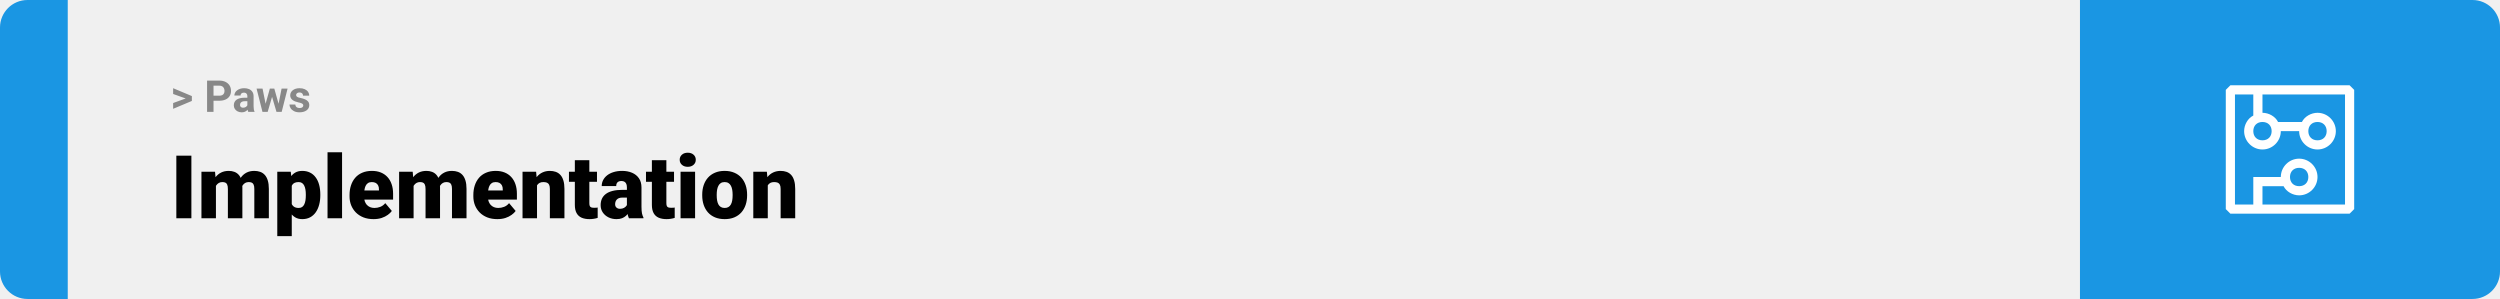
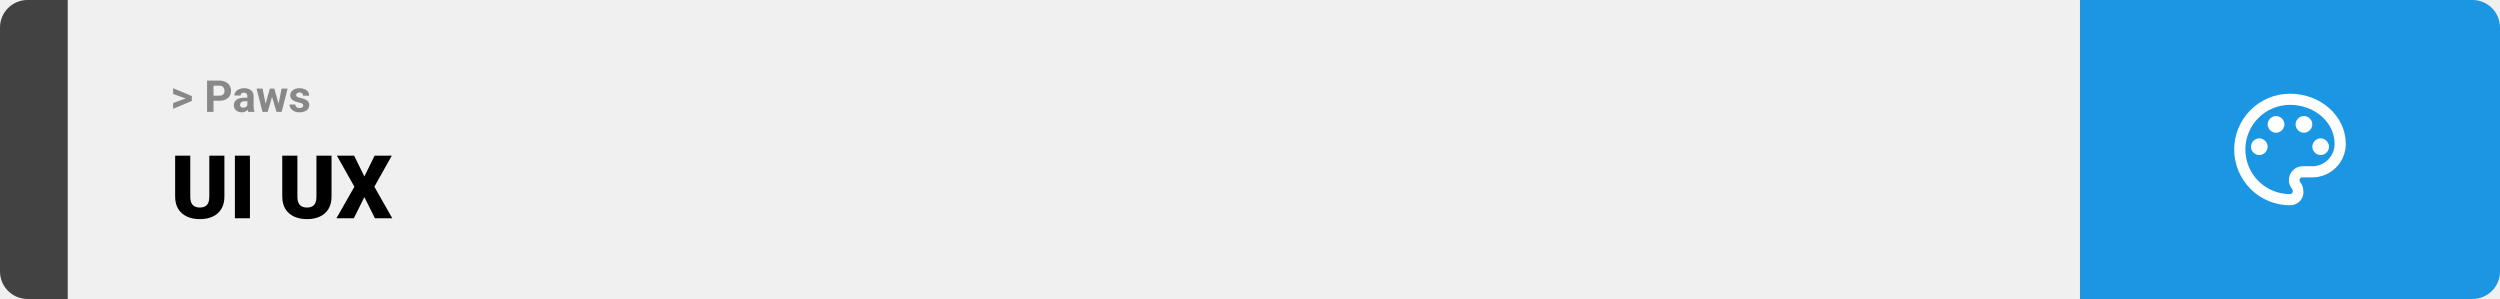
<svg xmlns="http://www.w3.org/2000/svg" width="1363" height="163" viewBox="0 0 1363 163" fill="none">
-   <path d="M0 15C0 6.716 6.716 0 15 0H37V163H15C6.716 163 0 156.284 0 148V15Z" fill="#1A96E3" />
+   <path d="M0 15C0 6.716 6.716 0 15 0H37V163H15C6.716 163 0 156.284 0 148V15Z" fill="#424242" />
  <rect width="1097" height="163" transform="translate(37)" fill="#F0F0F0" />
  <path d="M101.906 53.922L94.394 51.238V48.086L104.602 52.375V54.637L101.906 53.922ZM94.394 56.172L101.918 53.43L104.602 52.785V55.035L94.394 59.324V56.172ZM119.543 54.918H115.195V52.176H119.543C120.215 52.176 120.762 52.066 121.184 51.848C121.605 51.621 121.914 51.309 122.109 50.91C122.305 50.512 122.402 50.062 122.402 49.562C122.402 49.055 122.305 48.582 122.109 48.145C121.914 47.707 121.605 47.355 121.184 47.09C120.762 46.824 120.215 46.691 119.543 46.691H116.414V61H112.898V43.938H119.543C120.879 43.938 122.023 44.18 122.977 44.664C123.938 45.141 124.672 45.801 125.18 46.645C125.688 47.488 125.941 48.453 125.941 49.539C125.941 50.641 125.688 51.594 125.18 52.398C124.672 53.203 123.938 53.824 122.977 54.262C122.023 54.699 120.879 54.918 119.543 54.918ZM134.859 58.141V52.492C134.859 52.086 134.793 51.738 134.66 51.449C134.527 51.152 134.32 50.922 134.039 50.758C133.766 50.594 133.41 50.512 132.973 50.512C132.598 50.512 132.273 50.578 132 50.711C131.727 50.836 131.516 51.02 131.367 51.262C131.219 51.496 131.145 51.773 131.145 52.094H127.77C127.77 51.555 127.895 51.043 128.145 50.559C128.395 50.074 128.758 49.648 129.234 49.281C129.711 48.906 130.277 48.613 130.934 48.402C131.598 48.191 132.34 48.086 133.16 48.086C134.145 48.086 135.02 48.25 135.785 48.578C136.551 48.906 137.152 49.398 137.59 50.055C138.035 50.711 138.258 51.531 138.258 52.516V57.941C138.258 58.637 138.301 59.207 138.387 59.652C138.473 60.09 138.598 60.473 138.762 60.801V61H135.352C135.188 60.656 135.062 60.227 134.977 59.711C134.898 59.188 134.859 58.664 134.859 58.141ZM135.305 53.277L135.328 55.188H133.441C132.996 55.188 132.609 55.238 132.281 55.34C131.953 55.441 131.684 55.586 131.473 55.773C131.262 55.953 131.105 56.164 131.004 56.406C130.91 56.648 130.863 56.914 130.863 57.203C130.863 57.492 130.93 57.754 131.062 57.988C131.195 58.215 131.387 58.395 131.637 58.527C131.887 58.652 132.18 58.715 132.516 58.715C133.023 58.715 133.465 58.613 133.84 58.41C134.215 58.207 134.504 57.957 134.707 57.66C134.918 57.363 135.027 57.082 135.035 56.816L135.926 58.246C135.801 58.566 135.629 58.898 135.41 59.242C135.199 59.586 134.93 59.91 134.602 60.215C134.273 60.512 133.879 60.758 133.418 60.953C132.957 61.141 132.41 61.234 131.777 61.234C130.973 61.234 130.242 61.074 129.586 60.754C128.938 60.426 128.422 59.977 128.039 59.406C127.664 58.828 127.477 58.172 127.477 57.438C127.477 56.773 127.602 56.184 127.852 55.668C128.102 55.152 128.469 54.719 128.953 54.367C129.445 54.008 130.059 53.738 130.793 53.559C131.527 53.371 132.379 53.277 133.348 53.277H135.305ZM144.48 57.719L147.117 48.32H149.262L148.57 52.012L145.934 61H144.141L144.48 57.719ZM143.145 48.32L145.031 57.707L145.207 61H143.098L139.887 48.32H143.145ZM151.676 57.555L153.516 48.32H156.785L153.574 61H151.477L151.676 57.555ZM149.555 48.32L152.18 57.648L152.543 61H150.738L148.102 52.023L147.434 48.32H149.555ZM165.34 57.496C165.34 57.254 165.27 57.035 165.129 56.84C164.988 56.645 164.727 56.465 164.344 56.301C163.969 56.129 163.426 55.973 162.715 55.832C162.074 55.691 161.477 55.516 160.922 55.305C160.375 55.086 159.898 54.824 159.492 54.52C159.094 54.215 158.781 53.855 158.555 53.441C158.328 53.02 158.215 52.539 158.215 52C158.215 51.469 158.328 50.969 158.555 50.5C158.789 50.031 159.121 49.617 159.551 49.258C159.988 48.891 160.52 48.605 161.145 48.402C161.777 48.191 162.488 48.086 163.277 48.086C164.379 48.086 165.324 48.262 166.113 48.613C166.91 48.965 167.52 49.449 167.941 50.066C168.371 50.676 168.586 51.371 168.586 52.152H165.211C165.211 51.824 165.141 51.531 165 51.273C164.867 51.008 164.656 50.801 164.367 50.652C164.086 50.496 163.719 50.418 163.266 50.418C162.891 50.418 162.566 50.484 162.293 50.617C162.02 50.742 161.809 50.914 161.66 51.133C161.52 51.344 161.449 51.578 161.449 51.836C161.449 52.031 161.488 52.207 161.566 52.363C161.652 52.512 161.789 52.648 161.977 52.773C162.164 52.898 162.406 53.016 162.703 53.125C163.008 53.227 163.383 53.32 163.828 53.406C164.742 53.594 165.559 53.84 166.277 54.145C166.996 54.441 167.566 54.848 167.988 55.363C168.41 55.871 168.621 56.539 168.621 57.367C168.621 57.93 168.496 58.445 168.246 58.914C167.996 59.383 167.637 59.793 167.168 60.145C166.699 60.488 166.137 60.758 165.48 60.953C164.832 61.141 164.102 61.234 163.289 61.234C162.109 61.234 161.109 61.023 160.289 60.602C159.477 60.18 158.859 59.645 158.438 58.996C158.023 58.34 157.816 57.668 157.816 56.98H161.016C161.031 57.441 161.148 57.812 161.367 58.094C161.594 58.375 161.879 58.578 162.223 58.703C162.574 58.828 162.953 58.891 163.359 58.891C163.797 58.891 164.16 58.832 164.449 58.715C164.738 58.59 164.957 58.426 165.105 58.223C165.262 58.012 165.34 57.77 165.34 57.496Z" fill="#888888" />
-   <path d="M104.344 84.875V119H96.141V84.875H104.344ZM117.727 99.008V119H109.828V93.641H117.234L117.727 99.008ZM116.766 105.453L114.961 105.5C114.961 103.719 115.172 102.078 115.594 100.578C116.016 99.078 116.641 97.773 117.469 96.664C118.297 95.555 119.312 94.695 120.516 94.086C121.734 93.477 123.141 93.172 124.734 93.172C125.844 93.172 126.852 93.344 127.758 93.688C128.664 94.016 129.445 94.539 130.102 95.258C130.758 95.961 131.258 96.883 131.602 98.023C131.961 99.148 132.141 100.5 132.141 102.078V119H124.242V103.086C124.242 102.008 124.117 101.195 123.867 100.648C123.633 100.102 123.289 99.734 122.836 99.547C122.383 99.359 121.828 99.266 121.172 99.266C120.484 99.266 119.867 99.422 119.32 99.734C118.773 100.047 118.305 100.484 117.914 101.047C117.539 101.594 117.25 102.242 117.047 102.992C116.859 103.742 116.766 104.562 116.766 105.453ZM131.25 105.453L129.047 105.5C129.047 103.719 129.242 102.078 129.633 100.578C130.039 99.078 130.641 97.773 131.438 96.664C132.25 95.555 133.258 94.695 134.461 94.086C135.664 93.477 137.062 93.172 138.656 93.172C139.812 93.172 140.875 93.344 141.844 93.688C142.812 94.031 143.648 94.586 144.352 95.352C145.055 96.117 145.602 97.133 145.992 98.398C146.383 99.648 146.578 101.195 146.578 103.039V119H138.656V103.039C138.656 101.992 138.531 101.203 138.281 100.672C138.047 100.125 137.703 99.758 137.25 99.57C136.797 99.367 136.258 99.266 135.633 99.266C134.883 99.266 134.234 99.422 133.688 99.734C133.141 100.047 132.68 100.484 132.305 101.047C131.945 101.594 131.68 102.242 131.508 102.992C131.336 103.742 131.25 104.562 131.25 105.453ZM159.07 98.516V128.75H151.172V93.641H158.531L159.07 98.516ZM174.633 106.016V106.508C174.633 108.352 174.422 110.062 174 111.641C173.578 113.219 172.953 114.594 172.125 115.766C171.297 116.938 170.266 117.852 169.031 118.508C167.812 119.148 166.398 119.469 164.789 119.469C163.273 119.469 161.969 119.133 160.875 118.461C159.781 117.789 158.867 116.859 158.133 115.672C157.398 114.484 156.805 113.125 156.352 111.594C155.898 110.062 155.539 108.445 155.273 106.742V106.109C155.539 104.281 155.898 102.586 156.352 101.023C156.805 99.445 157.398 98.07 158.133 96.898C158.867 95.727 159.773 94.812 160.852 94.156C161.945 93.5 163.25 93.172 164.766 93.172C166.375 93.172 167.789 93.477 169.008 94.086C170.242 94.695 171.273 95.57 172.102 96.711C172.945 97.836 173.578 99.188 174 100.766C174.422 102.344 174.633 104.094 174.633 106.016ZM166.734 106.508V106.016C166.734 105.031 166.664 104.133 166.523 103.32C166.383 102.492 166.156 101.773 165.844 101.164C165.547 100.555 165.148 100.086 164.648 99.758C164.148 99.43 163.531 99.266 162.797 99.266C161.953 99.266 161.242 99.398 160.664 99.664C160.102 99.914 159.648 100.305 159.305 100.836C158.977 101.352 158.742 102 158.602 102.781C158.477 103.547 158.422 104.445 158.438 105.477V107.398C158.406 108.586 158.523 109.633 158.789 110.539C159.055 111.43 159.516 112.125 160.172 112.625C160.828 113.125 161.719 113.375 162.844 113.375C163.594 113.375 164.219 113.203 164.719 112.859C165.219 112.5 165.617 112.008 165.914 111.383C166.211 110.742 166.422 110.008 166.547 109.18C166.672 108.352 166.734 107.461 166.734 106.508ZM186.492 83V119H178.57V83H186.492ZM203.648 119.469C201.586 119.469 199.742 119.148 198.117 118.508C196.492 117.852 195.117 116.953 193.992 115.812C192.883 114.672 192.031 113.359 191.438 111.875C190.859 110.391 190.57 108.82 190.57 107.164V106.273C190.57 104.414 190.828 102.695 191.344 101.117C191.859 99.523 192.625 98.133 193.641 96.945C194.656 95.758 195.93 94.836 197.461 94.18C198.992 93.508 200.773 93.172 202.805 93.172C204.602 93.172 206.211 93.461 207.633 94.039C209.055 94.617 210.258 95.445 211.242 96.523C212.242 97.602 213 98.906 213.516 100.438C214.047 101.969 214.312 103.688 214.312 105.594V108.805H193.594V103.859H206.602V103.25C206.617 102.406 206.469 101.688 206.156 101.094C205.859 100.5 205.422 100.047 204.844 99.734C204.266 99.422 203.562 99.266 202.734 99.266C201.875 99.266 201.164 99.453 200.602 99.828C200.055 100.203 199.625 100.719 199.312 101.375C199.016 102.016 198.805 102.758 198.68 103.602C198.555 104.445 198.492 105.336 198.492 106.273V107.164C198.492 108.102 198.617 108.953 198.867 109.719C199.133 110.484 199.508 111.141 199.992 111.688C200.492 112.219 201.086 112.633 201.773 112.93C202.477 113.227 203.273 113.375 204.164 113.375C205.242 113.375 206.305 113.172 207.352 112.766C208.398 112.359 209.297 111.688 210.047 110.75L213.633 115.016C213.117 115.75 212.383 116.461 211.43 117.148C210.492 117.836 209.367 118.398 208.055 118.836C206.742 119.258 205.273 119.469 203.648 119.469ZM225.492 99.008V119H217.594V93.641H225L225.492 99.008ZM224.531 105.453L222.727 105.5C222.727 103.719 222.938 102.078 223.359 100.578C223.781 99.078 224.406 97.773 225.234 96.664C226.062 95.555 227.078 94.695 228.281 94.086C229.5 93.477 230.906 93.172 232.5 93.172C233.609 93.172 234.617 93.344 235.523 93.688C236.43 94.016 237.211 94.539 237.867 95.258C238.523 95.961 239.023 96.883 239.367 98.023C239.727 99.148 239.906 100.5 239.906 102.078V119H232.008V103.086C232.008 102.008 231.883 101.195 231.633 100.648C231.398 100.102 231.055 99.734 230.602 99.547C230.148 99.359 229.594 99.266 228.938 99.266C228.25 99.266 227.633 99.422 227.086 99.734C226.539 100.047 226.07 100.484 225.68 101.047C225.305 101.594 225.016 102.242 224.812 102.992C224.625 103.742 224.531 104.562 224.531 105.453ZM239.016 105.453L236.812 105.5C236.812 103.719 237.008 102.078 237.398 100.578C237.805 99.078 238.406 97.773 239.203 96.664C240.016 95.555 241.023 94.695 242.227 94.086C243.43 93.477 244.828 93.172 246.422 93.172C247.578 93.172 248.641 93.344 249.609 93.688C250.578 94.031 251.414 94.586 252.117 95.352C252.82 96.117 253.367 97.133 253.758 98.398C254.148 99.648 254.344 101.195 254.344 103.039V119H246.422V103.039C246.422 101.992 246.297 101.203 246.047 100.672C245.812 100.125 245.469 99.758 245.016 99.57C244.562 99.367 244.023 99.266 243.398 99.266C242.648 99.266 242 99.422 241.453 99.734C240.906 100.047 240.445 100.484 240.07 101.047C239.711 101.594 239.445 102.242 239.273 102.992C239.102 103.742 239.016 104.562 239.016 105.453ZM271.148 119.469C269.086 119.469 267.242 119.148 265.617 118.508C263.992 117.852 262.617 116.953 261.492 115.812C260.383 114.672 259.531 113.359 258.938 111.875C258.359 110.391 258.07 108.82 258.07 107.164V106.273C258.07 104.414 258.328 102.695 258.844 101.117C259.359 99.523 260.125 98.133 261.141 96.945C262.156 95.758 263.43 94.836 264.961 94.18C266.492 93.508 268.273 93.172 270.305 93.172C272.102 93.172 273.711 93.461 275.133 94.039C276.555 94.617 277.758 95.445 278.742 96.523C279.742 97.602 280.5 98.906 281.016 100.438C281.547 101.969 281.812 103.688 281.812 105.594V108.805H261.094V103.859H274.102V103.25C274.117 102.406 273.969 101.688 273.656 101.094C273.359 100.5 272.922 100.047 272.344 99.734C271.766 99.422 271.062 99.266 270.234 99.266C269.375 99.266 268.664 99.453 268.102 99.828C267.555 100.203 267.125 100.719 266.812 101.375C266.516 102.016 266.305 102.758 266.18 103.602C266.055 104.445 265.992 105.336 265.992 106.273V107.164C265.992 108.102 266.117 108.953 266.367 109.719C266.633 110.484 267.008 111.141 267.492 111.688C267.992 112.219 268.586 112.633 269.273 112.93C269.977 113.227 270.773 113.375 271.664 113.375C272.742 113.375 273.805 113.172 274.852 112.766C275.898 112.359 276.797 111.688 277.547 110.75L281.133 115.016C280.617 115.75 279.883 116.461 278.93 117.148C277.992 117.836 276.867 118.398 275.555 118.836C274.242 119.258 272.773 119.469 271.148 119.469ZM292.781 99.055V119H284.883V93.641H292.289L292.781 99.055ZM291.844 105.453L289.992 105.5C289.992 103.562 290.227 101.836 290.695 100.32C291.164 98.789 291.828 97.492 292.688 96.43C293.547 95.367 294.57 94.562 295.758 94.016C296.961 93.453 298.297 93.172 299.766 93.172C300.938 93.172 302.008 93.344 302.977 93.688C303.961 94.031 304.805 94.586 305.508 95.352C306.227 96.117 306.773 97.133 307.148 98.398C307.539 99.648 307.734 101.195 307.734 103.039V119H299.789V103.016C299.789 102 299.648 101.227 299.367 100.695C299.086 100.148 298.68 99.773 298.148 99.57C297.617 99.367 296.969 99.266 296.203 99.266C295.391 99.266 294.703 99.422 294.141 99.734C293.578 100.047 293.125 100.484 292.781 101.047C292.453 101.594 292.211 102.242 292.055 102.992C291.914 103.742 291.844 104.562 291.844 105.453ZM325.477 93.641V99.125H310.195V93.641H325.477ZM313.406 87.336H321.305V110.727C321.305 111.398 321.383 111.922 321.539 112.297C321.695 112.656 321.961 112.914 322.336 113.07C322.727 113.211 323.242 113.281 323.883 113.281C324.336 113.281 324.711 113.273 325.008 113.258C325.305 113.227 325.586 113.188 325.852 113.141V118.789C325.18 119.008 324.477 119.172 323.742 119.281C323.008 119.406 322.227 119.469 321.398 119.469C319.711 119.469 318.266 119.203 317.062 118.672C315.875 118.141 314.969 117.305 314.344 116.164C313.719 115.023 313.406 113.539 313.406 111.711V87.336ZM341.789 112.625V102.172C341.789 101.453 341.688 100.836 341.484 100.32C341.281 99.805 340.961 99.406 340.523 99.125C340.086 98.828 339.5 98.68 338.766 98.68C338.172 98.68 337.664 98.781 337.242 98.984C336.82 99.188 336.5 99.492 336.281 99.898C336.062 100.305 335.953 100.82 335.953 101.445H328.055C328.055 100.273 328.312 99.188 328.828 98.188C329.359 97.172 330.109 96.289 331.078 95.539C332.062 94.789 333.234 94.211 334.594 93.805C335.969 93.383 337.5 93.172 339.188 93.172C341.203 93.172 343 93.508 344.578 94.18C346.172 94.852 347.43 95.859 348.352 97.203C349.273 98.531 349.734 100.203 349.734 102.219V112.602C349.734 114.258 349.828 115.516 350.016 116.375C350.203 117.219 350.469 117.961 350.812 118.602V119H342.891C342.516 118.219 342.234 117.266 342.047 116.141C341.875 115 341.789 113.828 341.789 112.625ZM342.75 103.508L342.797 107.727H339.305C338.57 107.727 337.945 107.828 337.43 108.031C336.93 108.234 336.523 108.516 336.211 108.875C335.914 109.219 335.695 109.609 335.555 110.047C335.43 110.484 335.367 110.945 335.367 111.43C335.367 111.898 335.477 112.32 335.695 112.695C335.93 113.055 336.242 113.336 336.633 113.539C337.023 113.742 337.461 113.844 337.945 113.844C338.82 113.844 339.562 113.68 340.172 113.352C340.797 113.008 341.273 112.594 341.602 112.109C341.93 111.625 342.094 111.172 342.094 110.75L343.828 113.984C343.516 114.609 343.156 115.242 342.75 115.883C342.359 116.523 341.867 117.117 341.273 117.664C340.695 118.195 339.984 118.633 339.141 118.977C338.297 119.305 337.273 119.469 336.07 119.469C334.508 119.469 333.07 119.148 331.758 118.508C330.461 117.867 329.422 116.977 328.641 115.836C327.859 114.68 327.469 113.352 327.469 111.852C327.469 110.539 327.703 109.367 328.172 108.336C328.656 107.305 329.383 106.43 330.352 105.711C331.32 104.992 332.555 104.445 334.055 104.07C335.555 103.695 337.32 103.508 339.352 103.508H342.75ZM367.477 93.641V99.125H352.195V93.641H367.477ZM355.406 87.336H363.305V110.727C363.305 111.398 363.383 111.922 363.539 112.297C363.695 112.656 363.961 112.914 364.336 113.07C364.727 113.211 365.242 113.281 365.883 113.281C366.336 113.281 366.711 113.273 367.008 113.258C367.305 113.227 367.586 113.188 367.852 113.141V118.789C367.18 119.008 366.477 119.172 365.742 119.281C365.008 119.406 364.227 119.469 363.398 119.469C361.711 119.469 360.266 119.203 359.062 118.672C357.875 118.141 356.969 117.305 356.344 116.164C355.719 115.023 355.406 113.539 355.406 111.711V87.336ZM378.961 93.641V119H371.039V93.641H378.961ZM370.57 87.102C370.57 85.977 370.977 85.055 371.789 84.336C372.602 83.617 373.656 83.258 374.953 83.258C376.25 83.258 377.305 83.617 378.117 84.336C378.93 85.055 379.336 85.977 379.336 87.102C379.336 88.227 378.93 89.148 378.117 89.867C377.305 90.586 376.25 90.945 374.953 90.945C373.656 90.945 372.602 90.586 371.789 89.867C370.977 89.148 370.57 88.227 370.57 87.102ZM382.852 106.578V106.086C382.852 104.227 383.117 102.516 383.648 100.953C384.18 99.375 384.961 98.008 385.992 96.852C387.023 95.695 388.297 94.797 389.812 94.156C391.328 93.5 393.078 93.172 395.062 93.172C397.062 93.172 398.82 93.5 400.336 94.156C401.867 94.797 403.148 95.695 404.18 96.852C405.211 98.008 405.992 99.375 406.523 100.953C407.055 102.516 407.32 104.227 407.32 106.086V106.578C407.32 108.422 407.055 110.133 406.523 111.711C405.992 113.273 405.211 114.641 404.18 115.812C403.148 116.969 401.875 117.867 400.359 118.508C398.844 119.148 397.094 119.469 395.109 119.469C393.125 119.469 391.367 119.148 389.836 118.508C388.305 117.867 387.023 116.969 385.992 115.812C384.961 114.641 384.18 113.273 383.648 111.711C383.117 110.133 382.852 108.422 382.852 106.578ZM390.75 106.086V106.578C390.75 107.531 390.82 108.422 390.961 109.25C391.102 110.078 391.336 110.805 391.664 111.43C391.992 112.039 392.438 112.516 393 112.859C393.562 113.203 394.266 113.375 395.109 113.375C395.938 113.375 396.625 113.203 397.172 112.859C397.734 112.516 398.18 112.039 398.508 111.43C398.836 110.805 399.07 110.078 399.211 109.25C399.352 108.422 399.422 107.531 399.422 106.578V106.086C399.422 105.164 399.352 104.297 399.211 103.484C399.07 102.656 398.836 101.93 398.508 101.305C398.18 100.664 397.734 100.164 397.172 99.805C396.609 99.445 395.906 99.266 395.062 99.266C394.234 99.266 393.539 99.445 392.977 99.805C392.43 100.164 391.992 100.664 391.664 101.305C391.336 101.93 391.102 102.656 390.961 103.484C390.82 104.297 390.75 105.164 390.75 106.086ZM418.594 99.055V119H410.695V93.641H418.102L418.594 99.055ZM417.656 105.453L415.805 105.5C415.805 103.562 416.039 101.836 416.508 100.32C416.977 98.789 417.641 97.492 418.5 96.43C419.359 95.367 420.383 94.562 421.57 94.016C422.773 93.453 424.109 93.172 425.578 93.172C426.75 93.172 427.82 93.344 428.789 93.688C429.773 94.031 430.617 94.586 431.32 95.352C432.039 96.117 432.586 97.133 432.961 98.398C433.352 99.648 433.547 101.195 433.547 103.039V119H425.602V103.016C425.602 102 425.461 101.227 425.18 100.695C424.898 100.148 424.492 99.773 423.961 99.57C423.43 99.367 422.781 99.266 422.016 99.266C421.203 99.266 420.516 99.422 419.953 99.734C419.391 100.047 418.938 100.484 418.594 101.047C418.266 101.594 418.023 102.242 417.867 102.992C417.727 103.742 417.656 104.562 417.656 105.453Z" fill="black" />
+   <path d="M114.117 84.875H122.344V107.164C122.344 109.82 121.789 112.07 120.68 113.914C119.57 115.742 118.016 117.125 116.016 118.062C114.016 119 111.664 119.469 108.961 119.469C106.289 119.469 103.938 119 101.906 118.062C99.891 117.125 98.312 115.742 97.172 113.914C96.047 112.07 95.484 109.82 95.484 107.164V84.875H103.734V107.164C103.734 108.57 103.938 109.719 104.344 110.609C104.75 111.484 105.344 112.125 106.125 112.531C106.906 112.938 107.852 113.141 108.961 113.141C110.086 113.141 111.031 112.938 111.797 112.531C112.562 112.125 113.141 111.484 113.531 110.609C113.922 109.719 114.117 108.57 114.117 107.164V84.875ZM136.266 84.875V119H128.062V84.875H136.266ZM172.523 84.875H180.75V107.164C180.75 109.82 180.195 112.07 179.086 113.914C177.977 115.742 176.422 117.125 174.422 118.062C172.422 119 170.07 119.469 167.367 119.469C164.695 119.469 162.344 119 160.312 118.062C158.297 117.125 156.719 115.742 155.578 113.914C154.453 112.07 153.891 109.82 153.891 107.164V84.875H162.141V107.164C162.141 108.57 162.344 109.719 162.75 110.609C163.156 111.484 163.75 112.125 164.531 112.531C165.312 112.938 166.258 113.141 167.367 113.141C168.492 113.141 169.438 112.938 170.203 112.531C170.969 112.125 171.547 111.484 171.938 110.609C172.328 109.719 172.523 108.57 172.523 107.164V84.875ZM193.078 84.875L198.656 96.219L204.234 84.875H213.609L204.094 101.797L213.867 119H204.398L198.656 107.445L192.914 119H183.422L193.219 101.797L183.68 84.875H193.078Z" fill="black" />
  <path d="M1134 0H1348C1356.28 0 1363 6.716 1363 15V148C1363 156.284 1356.28 163 1348 163H1134V0Z" fill="#1A96E3" />
-   <path d="M1281 46.5H1216L1213.5 49V114L1216 116.5H1281L1283.5 114V49L1281 46.5ZM1278.5 111.5H1233.5V101.5H1245C1246.5 104.5 1250 106.5 1253.5 106.5C1259 106.5 1263.5 102 1263.5 96.5C1263.5 91 1259 86.5 1253.5 86.5C1248 86.5 1243.5 91 1243.5 96.5H1228.5V111.5H1218.5V51.5H1228.5V63C1225.5 64.5 1223.5 68 1223.5 71.5C1223.5 77 1228 81.5 1233.5 81.5C1239 81.5 1243.5 77 1243.5 71.5H1253.5C1253.5 77 1258 81.5 1263.5 81.5C1269 81.5 1273.5 77 1273.5 71.5C1273.5 66 1269 61.5 1263.5 61.5C1260 61.5 1256.5 63.5 1255 66.5H1242C1240.5 63.5 1237 61.5 1233.5 61.5V51.5H1278.5V111.5ZM1248.5 96.5C1248.5 93.5 1250.5 91.5 1253.5 91.5C1256.5 91.5 1258.5 93.5 1258.5 96.5C1258.5 99.5 1256.5 101.5 1253.5 101.5C1250.5 101.5 1248.5 99.5 1248.5 96.5ZM1233.5 66.5C1236.5 66.5 1238.5 68.5 1238.5 71.5C1238.5 74.5 1236.5 76.5 1233.5 76.5C1230.5 76.5 1228.5 74.5 1228.5 71.5C1228.5 68.5 1230.5 66.5 1233.5 66.5ZM1263.5 66.5C1266.5 66.5 1268.5 68.5 1268.5 71.5C1268.5 74.5 1266.5 76.5 1263.5 76.5C1260.5 76.5 1258.5 74.5 1258.5 71.5C1258.5 68.5 1260.5 66.5 1263.5 66.5Z" fill="white" />
+   <path d="M1248.5 111.917C1244.51 111.917 1240.55 111.13 1236.86 109.601C1233.17 108.073 1229.82 105.832 1226.99 103.008C1221.29 97.304 1218.08 89.567 1218.08 81.5C1218.08 73.433 1221.29 65.696 1226.99 59.992C1232.7 54.288 1240.43 51.083 1248.5 51.083C1265.23 51.083 1278.92 63.25 1278.92 78.458C1278.92 83.299 1276.99 87.941 1273.57 91.363C1270.15 94.786 1265.51 96.708 1260.67 96.708H1255.19C1254.28 96.708 1253.67 97.317 1253.67 98.229C1253.67 98.533 1253.97 98.838 1253.97 99.142C1255.19 100.662 1255.8 102.487 1255.8 104.312C1256.1 108.571 1252.76 111.917 1248.5 111.917ZM1248.5 57.167C1242.05 57.167 1235.86 59.73 1231.29 64.294C1226.73 68.857 1224.17 75.046 1224.17 81.5C1224.17 87.954 1226.73 94.143 1231.29 98.706C1235.86 103.27 1242.05 105.833 1248.5 105.833C1249.41 105.833 1250.02 105.225 1250.02 104.312C1250.02 103.704 1249.72 103.4 1249.72 103.096C1248.5 101.575 1247.89 100.054 1247.89 98.229C1247.89 93.971 1251.24 90.625 1255.5 90.625H1260.67C1263.89 90.625 1266.99 89.343 1269.27 87.061C1271.55 84.78 1272.83 81.685 1272.83 78.458C1272.83 66.596 1261.88 57.167 1248.5 57.167ZM1231.77 75.417C1234.2 75.417 1236.33 77.546 1236.33 79.979C1236.33 82.412 1234.2 84.542 1231.77 84.542C1229.34 84.542 1227.21 82.412 1227.21 79.979C1227.21 77.546 1229.34 75.417 1231.77 75.417ZM1240.9 63.25C1243.33 63.25 1245.46 65.379 1245.46 67.812C1245.46 70.246 1243.33 72.375 1240.9 72.375C1238.46 72.375 1236.33 70.246 1236.33 67.812C1236.33 65.379 1238.46 63.25 1240.9 63.25ZM1256.1 63.25C1258.54 63.25 1260.67 65.379 1260.67 67.812C1260.67 70.246 1258.54 72.375 1256.1 72.375C1253.67 72.375 1251.54 70.246 1251.54 67.812C1251.54 65.379 1253.67 63.25 1256.1 63.25ZM1265.23 75.417C1267.66 75.417 1269.79 77.546 1269.79 79.979C1269.79 82.412 1267.66 84.542 1265.23 84.542C1262.8 84.542 1260.67 82.412 1260.67 79.979C1260.67 77.546 1262.8 75.417 1265.23 75.417Z" fill="white" />
</svg>
